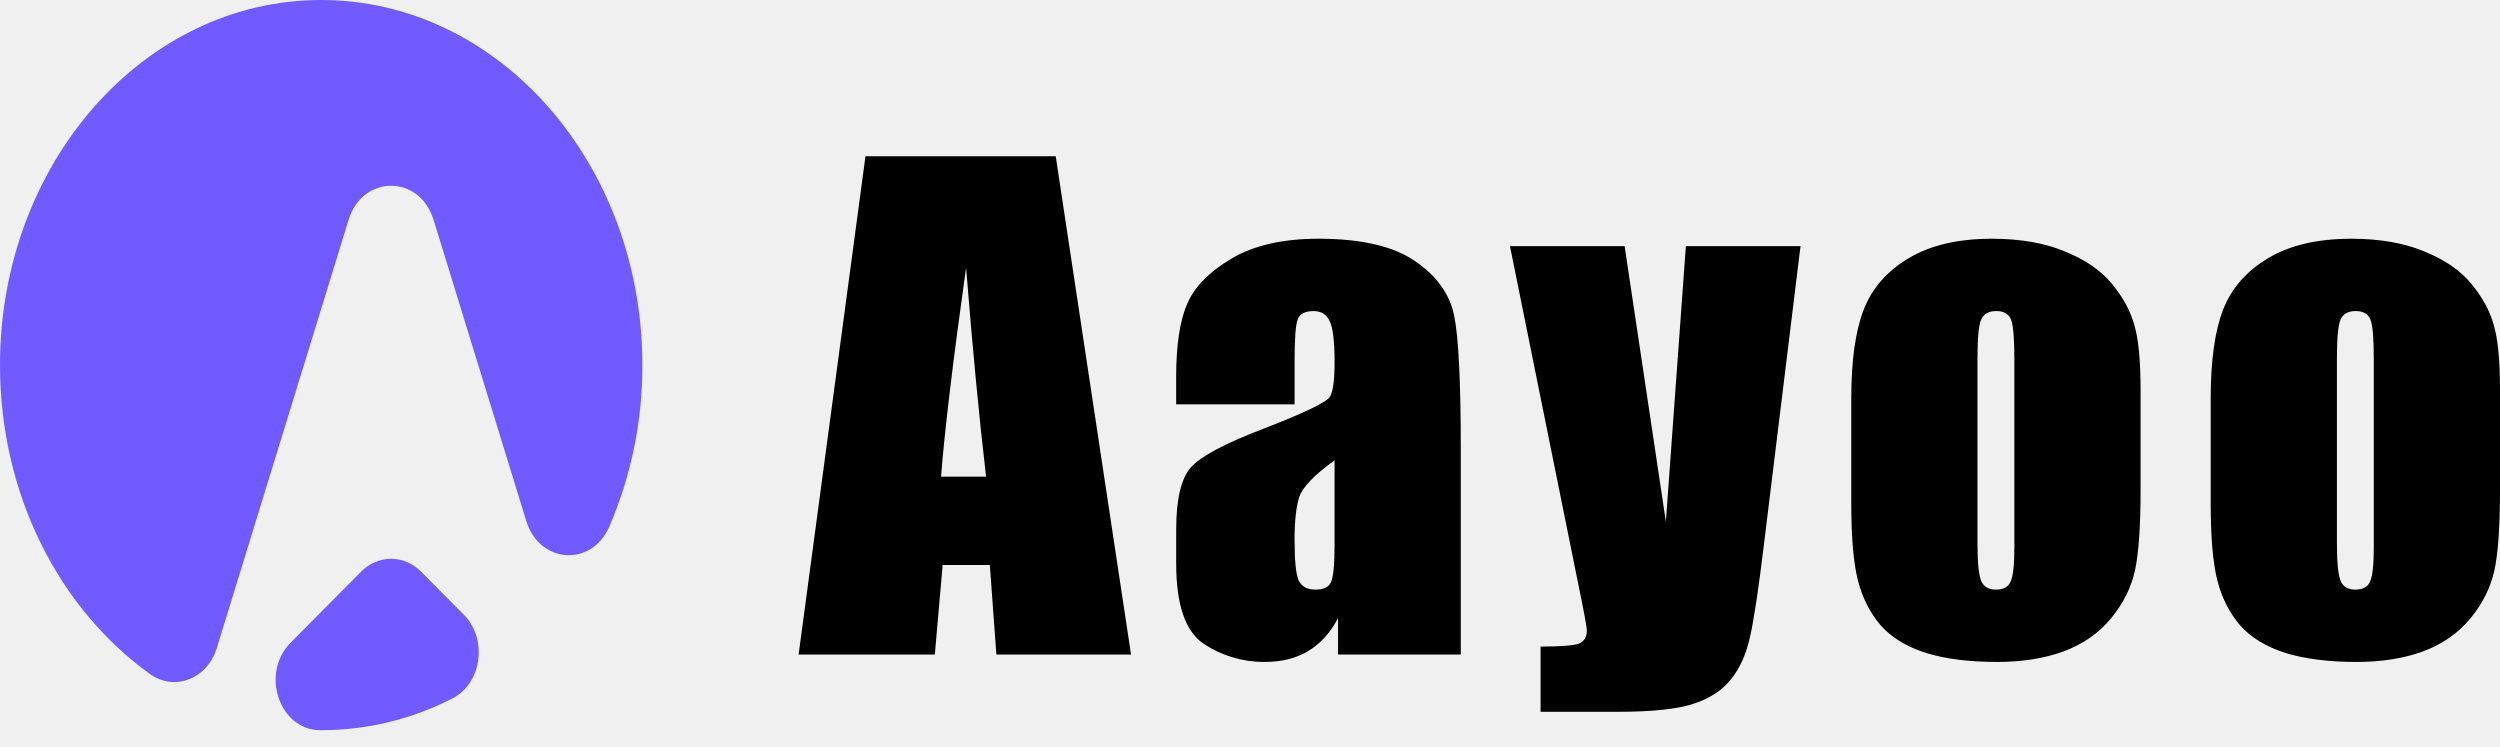
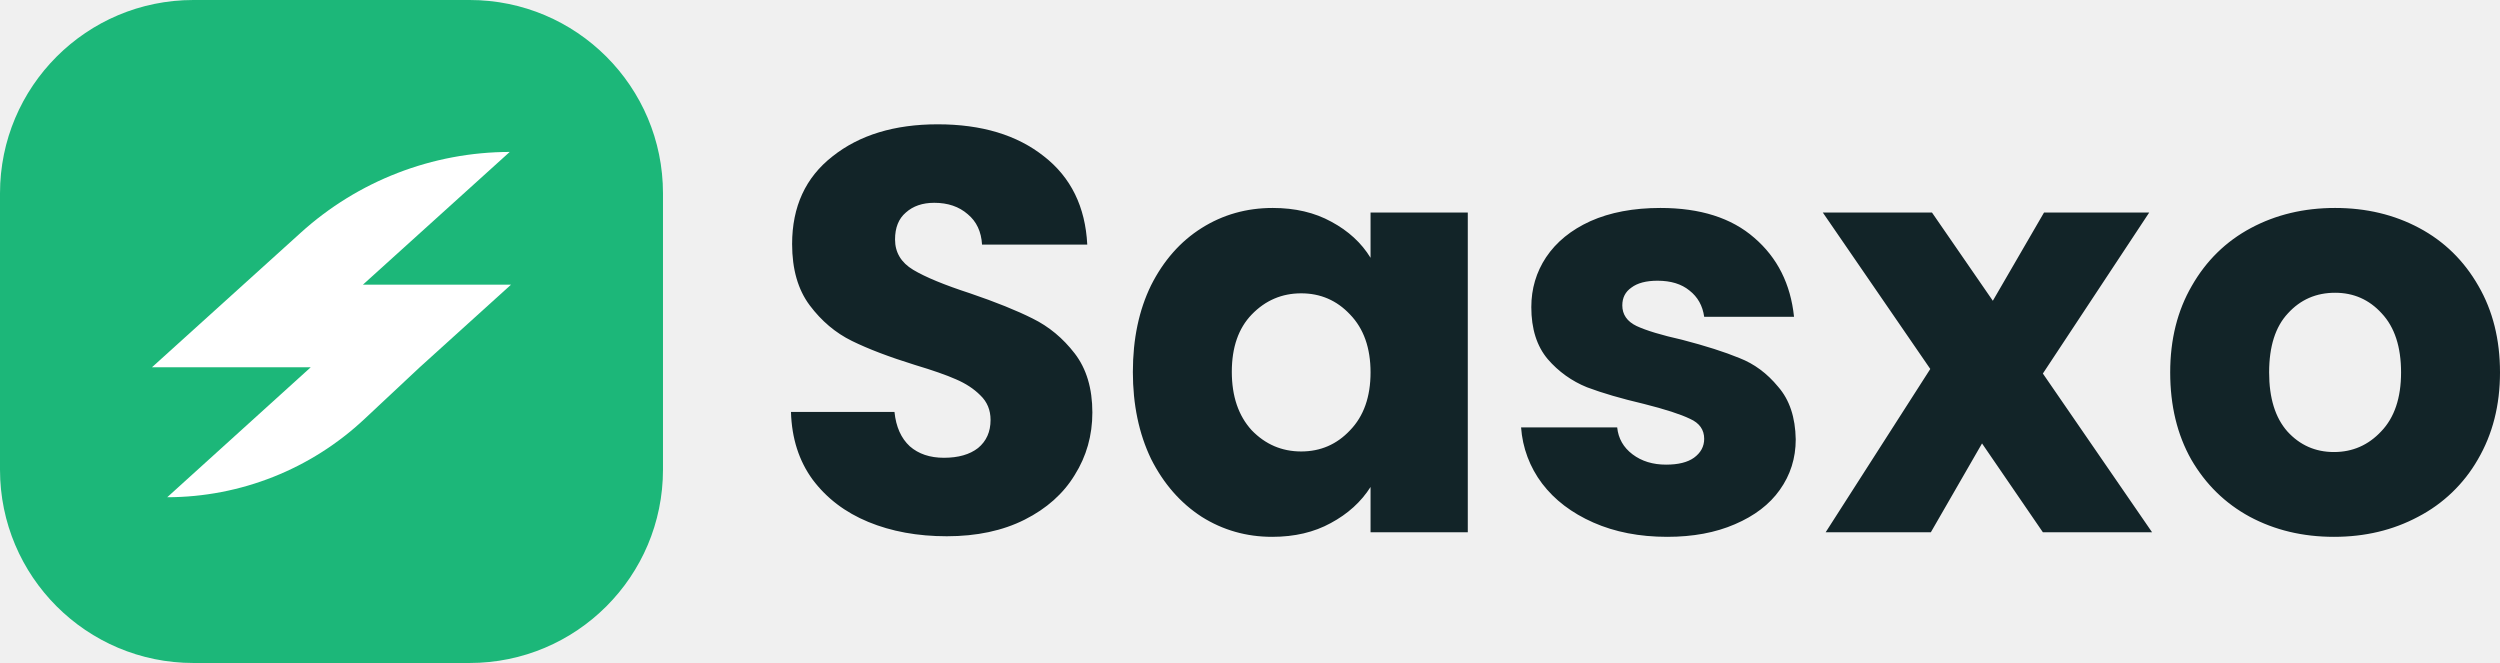
- <svg xmlns="http://www.w3.org/2000/svg" width="144" height="43" fill="none">
-   <path d="M60.81 9l4.338 28.703h-7.756l-.378-5.16h-2.718l-.45 5.16H46L49.851 9h10.96zm-4.012 18.455c-.384-3.25-.768-7.262-1.152-12.037-.768 5.484-1.248 9.496-1.44 12.037h2.592zm17.769-4.165h-6.82v-1.58c0-1.82.21-3.22.63-4.201.431-.993 1.29-1.868 2.573-2.624 1.284-.756 2.951-1.135 5.003-1.135 2.46 0 4.313.432 5.56 1.294 1.248.851 1.998 1.903 2.25 3.156.252 1.241.378 3.806.378 7.694v11.808H77.07V35.61c-.444.84-1.02 1.472-1.728 1.898-.696.413-1.53.62-2.501.62a6.289 6.289 0 01-3.51-1.046c-1.055-.71-1.583-2.252-1.583-4.627v-1.933c0-1.76.281-2.96.845-3.598.564-.639 1.962-1.383 4.194-2.234 2.387-.922 3.665-1.543 3.833-1.862.168-.319.252-.969.252-1.95 0-1.23-.096-2.027-.288-2.393-.18-.378-.486-.567-.918-.567-.492 0-.798.159-.918.478-.12.307-.18 1.117-.18 2.429v2.464zm2.304 3.226c-1.164.839-1.842 1.542-2.034 2.11-.18.567-.27 1.382-.27 2.446 0 1.217.078 2.003.234 2.358.168.355.492.532.972.532.456 0 .75-.136.882-.408.144-.284.216-1.016.216-2.198v-4.84zm26.839-12.339l-2.087 17.02c-.324 2.694-.6 4.532-.828 5.513-.216.98-.582 1.79-1.098 2.428-.516.639-1.236 1.106-2.16 1.401-.911.307-2.375.461-4.39.461h-4.41v-3.758c1.128 0 1.854-.054 2.178-.16.324-.118.486-.372.486-.762 0-.19-.15-1.01-.45-2.465l-3.977-19.678h6.604l2.376 15.867 1.152-15.867h6.604zm19.587 8.261V28.2c0 2.116-.108 3.67-.324 4.663-.216.98-.678 1.903-1.385 2.765-.708.851-1.62 1.483-2.736 1.897-1.104.402-2.375.603-3.815.603-1.608 0-2.969-.171-4.085-.514-1.116-.355-1.986-.88-2.61-1.578-.612-.71-1.049-1.56-1.313-2.553-.264-1.005-.396-2.505-.396-4.503v-6.028c0-2.186.24-3.894.72-5.123.479-1.23 1.343-2.216 2.591-2.96 1.248-.745 2.843-1.118 4.787-1.118 1.632 0 3.029.242 4.193.727 1.176.473 2.082 1.093 2.718 1.862.635.768 1.067 1.56 1.295 2.375.24.816.36 2.057.36 3.723zm-7.27-1.773c0-1.205-.066-1.962-.198-2.269-.132-.319-.414-.479-.846-.479s-.72.16-.864.48c-.144.306-.216 1.063-.216 2.268v10.62c0 1.11.072 1.838.216 2.18.144.331.426.497.846.497.432 0 .714-.154.846-.461.144-.307.216-.97.216-1.986v-10.85zM144 22.438V28.2c0 2.116-.108 3.67-.324 4.663-.216.98-.678 1.903-1.386 2.765-.707.851-1.619 1.483-2.735 1.897-1.104.402-2.376.603-3.815.603-1.608 0-2.97-.171-4.085-.514-1.116-.355-1.986-.88-2.61-1.578-.612-.71-1.05-1.56-1.314-2.553-.263-1.005-.395-2.505-.395-4.503v-6.028c0-2.186.239-3.894.719-5.123.48-1.23 1.344-2.216 2.592-2.96 1.248-.745 2.843-1.118 4.787-1.118 1.631 0 3.029.242 4.193.727 1.176.473 2.081 1.093 2.717 1.862.636.768 1.068 1.56 1.296 2.375.24.816.36 2.057.36 3.723zm-7.27-1.773c0-1.205-.066-1.962-.198-2.269-.132-.319-.414-.479-.846-.479s-.72.16-.864.48c-.144.306-.216 1.063-.216 2.268v10.62c0 1.11.072 1.838.216 2.18.144.331.426.497.846.497.432 0 .714-.154.846-.461.144-.307.216-.97.216-1.986v-10.85z" fill="#000" />
-   <path fill-rule="evenodd" clip-rule="evenodd" d="M18.5 0C28.718 0 37 9.415 37 21.03a23.316 23.316 0 01-1.91 9.316c-1.015 2.327-4.02 2.123-4.774-.327l-5.343-17.358c-.804-2.614-4.09-2.614-4.894 0l-7.592 24.666c-.548 1.78-2.429 2.513-3.84 1.503C3.45 35.108 0 28.527 0 21.03 0 9.415 8.283 0 18.5 0zm8.212 35.406c1.391 1.401 1.05 3.955-.652 4.823a16.564 16.564 0 01-7.56 1.831h-.06c-2.351-.008-3.454-3.276-1.702-5.04l4.06-4.092a2.433 2.433 0 011.728-.743c.637 0 1.252.264 1.727.743l2.459 2.478z" fill="#715AFF" />
+ <svg xmlns="http://www.w3.org/2000/svg" width="181" height="48" fill="none">
+   <path d="M68.547 38.825c-2.113 0-4.007-.346-5.681-1.037-1.674-.691-3.02-1.714-4.035-3.07-.988-1.355-1.51-2.986-1.564-4.894h7.493c.11 1.078.48 1.908 1.111 2.489.632.553 1.455.83 2.47.83 1.043 0 1.867-.236 2.47-.706.604-.498.906-1.175.906-2.033 0-.719-.247-1.313-.74-1.783-.467-.47-1.057-.857-1.771-1.162-.686-.304-1.674-.65-2.964-1.037-1.867-.58-3.39-1.161-4.57-1.742-1.18-.58-2.196-1.438-3.047-2.572-.85-1.134-1.276-2.613-1.276-4.438 0-2.71.975-4.826 2.923-6.347C62.221 9.774 64.76 9 67.89 9c3.183 0 5.75.774 7.698 2.323 1.949 1.521 2.992 3.65 3.13 6.388H71.1c-.055-.94-.398-1.673-1.03-2.198-.63-.553-1.44-.83-2.428-.83-.851 0-1.537.235-2.059.705-.521.443-.782 1.092-.782 1.95 0 .94.439 1.673 1.317 2.198.879.526 2.25 1.093 4.117 1.701 1.867.636 3.376 1.245 4.529 1.825 1.18.581 2.196 1.424 3.047 2.53.85 1.107 1.276 2.531 1.276 4.273 0 1.66-.426 3.167-1.276 4.522-.824 1.355-2.032 2.433-3.623 3.235-1.592.802-3.472 1.203-5.64 1.203zM82.02 26.92c0-2.378.439-4.466 1.317-6.264.906-1.797 2.127-3.18 3.664-4.148 1.537-.968 3.252-1.452 5.146-1.452 1.62 0 3.033.332 4.24.996 1.236.664 2.183 1.535 2.841 2.613v-3.277h7.04v23.147h-7.04v-3.277c-.686 1.078-1.646 1.95-2.881 2.613-1.208.664-2.622.996-4.241.996-1.866 0-3.568-.484-5.105-1.452-1.537-.996-2.758-2.392-3.664-4.19-.878-1.825-1.318-3.927-1.318-6.305zm17.208.041c0-1.77-.494-3.166-1.482-4.19-.96-1.022-2.14-1.534-3.54-1.534s-2.594.512-3.582 1.535c-.96.995-1.441 2.378-1.441 4.148 0 1.77.48 3.18 1.44 4.231.989 1.023 2.183 1.535 3.583 1.535 1.4 0 2.58-.512 3.54-1.535.988-1.023 1.482-2.42 1.482-4.19zm21.479 11.906c-2.004 0-3.788-.346-5.352-1.037-1.565-.692-2.8-1.632-3.705-2.821a7.616 7.616 0 01-1.524-4.065h6.958c.082.802.453 1.452 1.112 1.95.658.497 1.468.746 2.429.746.878 0 1.55-.166 2.017-.498.494-.36.741-.816.741-1.369 0-.663-.343-1.147-1.029-1.451-.686-.332-1.798-.692-3.335-1.079-1.647-.387-3.019-.788-4.117-1.203a7.393 7.393 0 01-2.841-2.033c-.796-.94-1.194-2.198-1.194-3.774 0-1.328.357-2.53 1.071-3.61.741-1.106 1.811-1.977 3.211-2.613 1.427-.636 3.115-.954 5.064-.954 2.882 0 5.146.72 6.793 2.157 1.674 1.438 2.635 3.346 2.882 5.725h-6.505c-.11-.802-.467-1.438-1.07-1.908-.577-.47-1.345-.706-2.306-.706-.823 0-1.455.166-1.894.498-.439.304-.658.733-.658 1.286 0 .664.343 1.162 1.029 1.494.713.331 1.811.663 3.293.995 1.702.442 3.088.885 4.159 1.327 1.07.415 2.003 1.107 2.799 2.075.823.94 1.249 2.212 1.276 3.816 0 1.355-.384 2.572-1.152 3.65-.742 1.051-1.826 1.88-3.253 2.49-1.4.608-3.033.912-4.899.912zm27.197-.332l-4.405-6.43-3.705 6.43h-7.616l7.575-11.822-7.781-11.325h7.904l4.405 6.388 3.706-6.388h7.616l-7.699 11.656 7.905 11.49h-7.905zm21.075.332c-2.251 0-4.282-.484-6.093-1.452-1.784-.968-3.198-2.35-4.241-4.148-1.015-1.798-1.523-3.9-1.523-6.306 0-2.378.521-4.466 1.564-6.263 1.043-1.825 2.47-3.222 4.282-4.19 1.811-.968 3.842-1.452 6.093-1.452s4.282.484 6.093 1.452c1.812.968 3.239 2.365 4.282 4.19 1.043 1.797 1.564 3.885 1.564 6.264 0 2.378-.535 4.48-1.605 6.305a10.622 10.622 0 01-4.323 4.148c-1.812.968-3.843 1.452-6.093 1.452zm0-6.14c1.345 0 2.484-.497 3.417-1.493.96-.996 1.441-2.42 1.441-4.273 0-1.852-.467-3.277-1.4-4.272-.906-.996-2.031-1.493-3.376-1.493-1.372 0-2.511.497-3.417 1.493-.906.968-1.359 2.392-1.359 4.273 0 1.852.439 3.276 1.318 4.272.905.996 2.031 1.493 3.376 1.493z" fill="#122428" />
+   <rect width="48" height="48" rx="14" fill="#1CB779" />
+   <path d="M26.277 20.608L36.904 11a22.588 22.588 0 00-15.14 5.858L11 26.592h11.495L12.108 36a20.903 20.903 0 0014.279-5.664l4-3.744L37 20.608H26.277z" fill="#fff" />
</svg>
